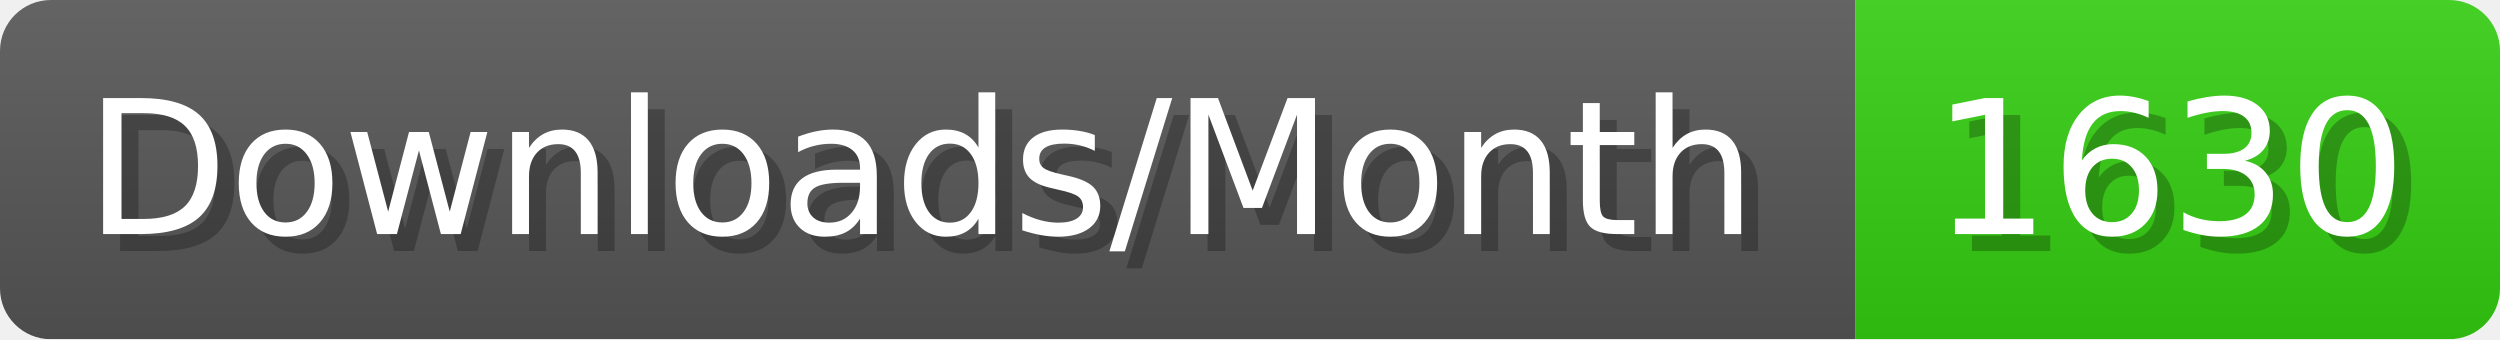
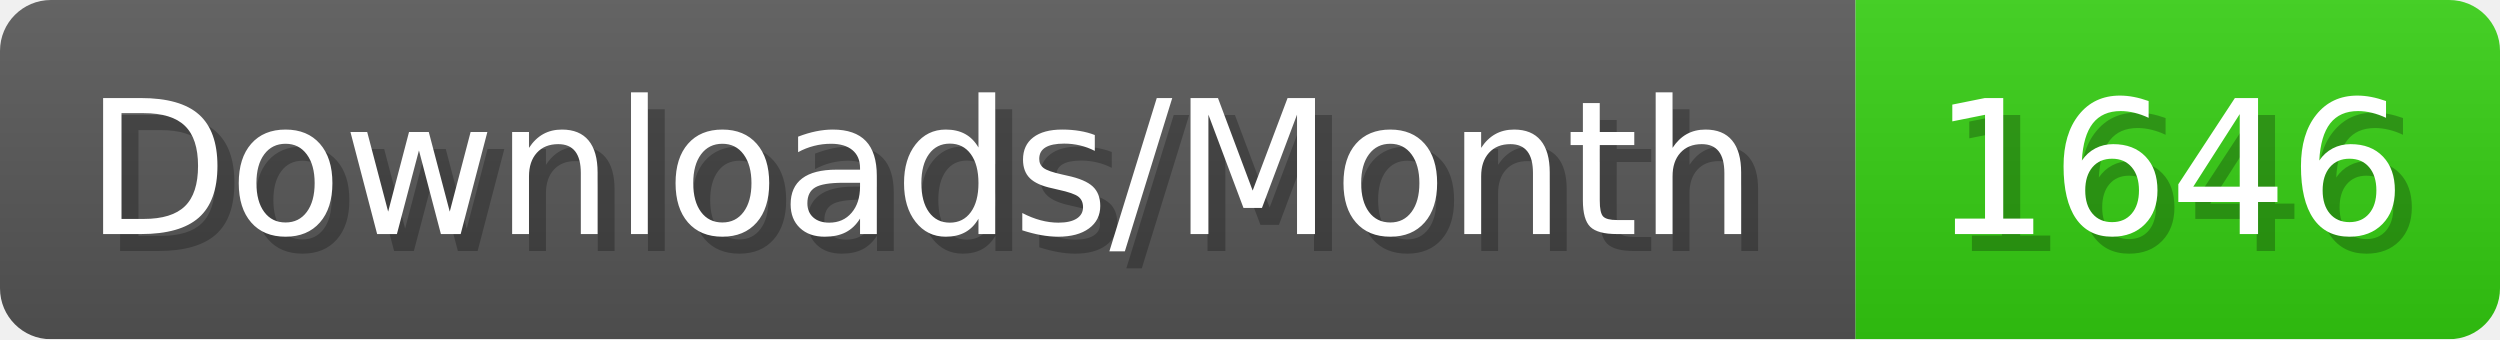
- <svg xmlns="http://www.w3.org/2000/svg" width="147.4" height="20" viewBox="0 0 1474 200" role="img" aria-label="Downloads/Month: 1630">
+ <svg xmlns="http://www.w3.org/2000/svg" width="147.4" height="20" viewBox="0 0 1474 200" role="img" aria-label="Downloads/Month: 1646">
  <linearGradient id="YlXUI" x2="0" y2="100%">
    <stop offset="0" stop-opacity=".1" stop-color="#EEE" />
    <stop offset="1" stop-opacity=".1" />
  </linearGradient>
  <mask id="JHhop">
    <rect width="1474" height="200" rx="30" fill="#FFF" />
  </mask>
  <g mask="url(#JHhop)">
    <rect width="1094" height="200" fill="#555" />
    <rect width="380" height="200" fill="#3C1" x="1094" />
    <rect width="1474" height="200" fill="url(#YlXUI)" />
  </g>
  <g aria-hidden="true" fill="#fff" text-anchor="start" font-family="Verdana,DejaVu Sans,sans-serif" font-size="110">
    <text x="60" y="148" textLength="994" fill="#000" opacity="0.25">Downloads/Month</text>
    <text x="50" y="138" textLength="994">Downloads/Month</text>
-     <text x="1149" y="148" textLength="280" fill="#000" opacity="0.25">1630</text>
-     <text x="1139" y="138" textLength="280">1630</text>
+     <text x="1149" y="148" textLength="280" fill="#000" opacity="0.25">1646</text>
+     <text x="1139" y="138" textLength="280">1646</text>
  </g>
</svg>
